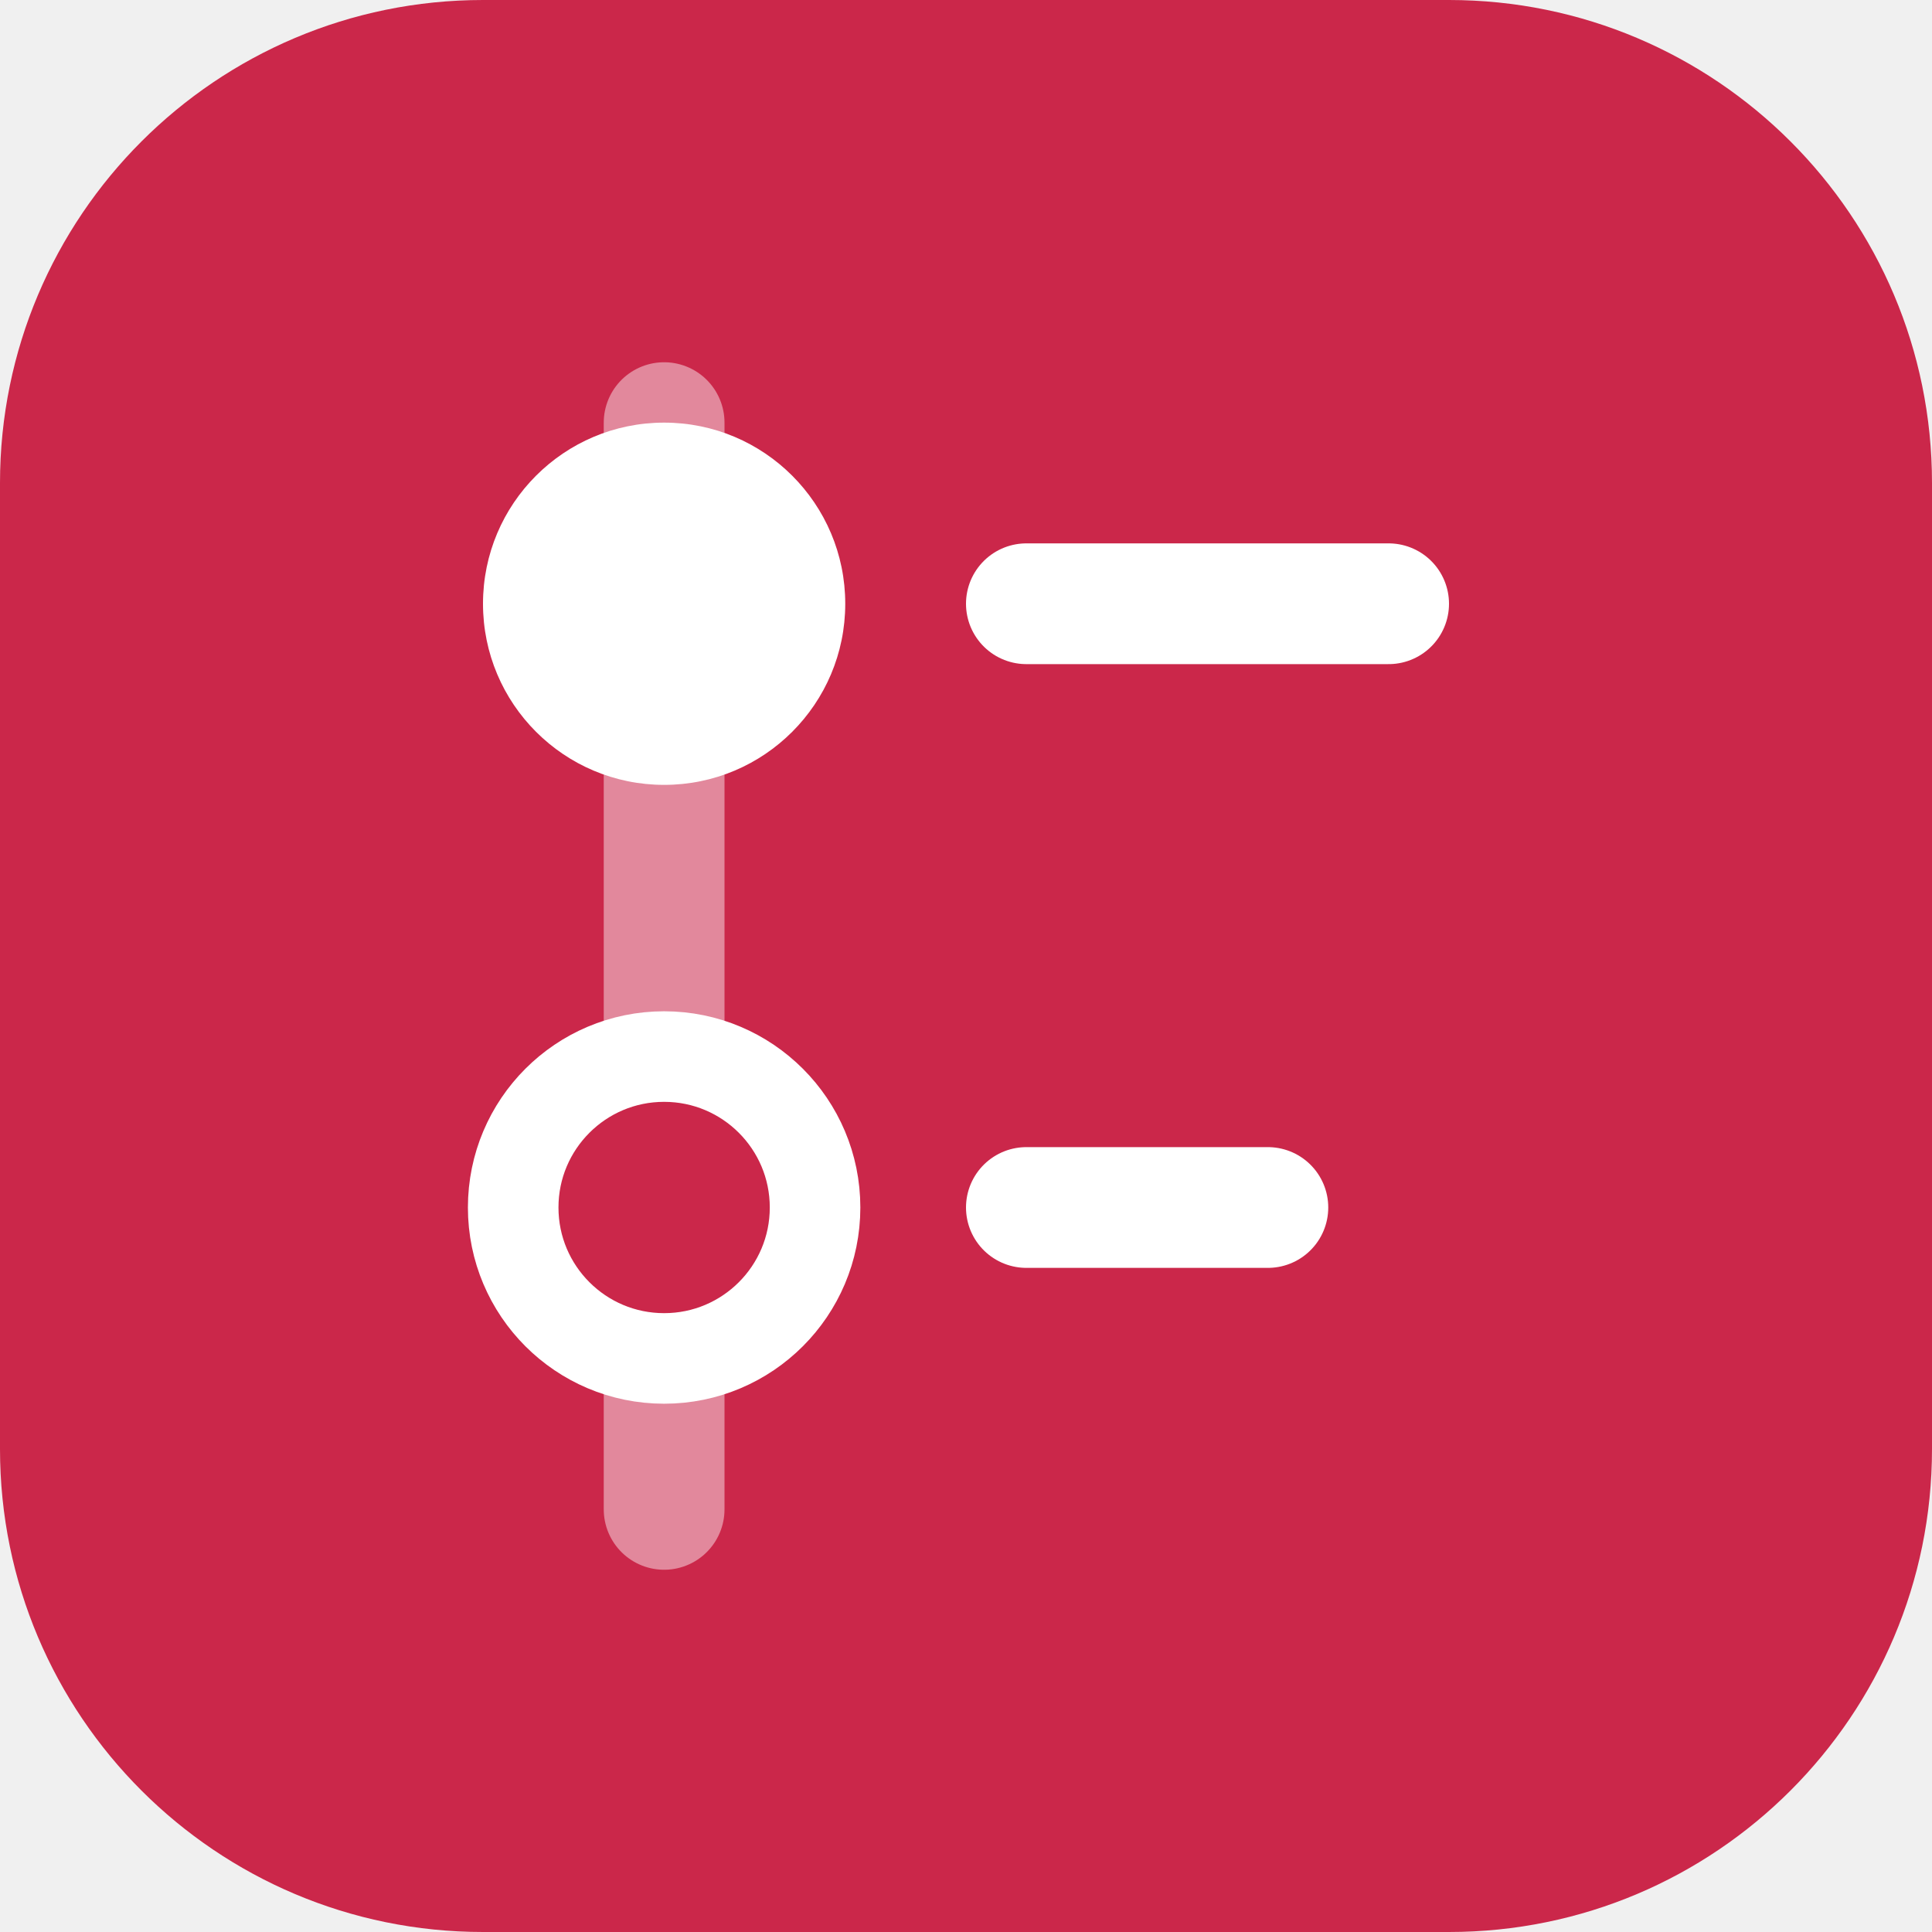
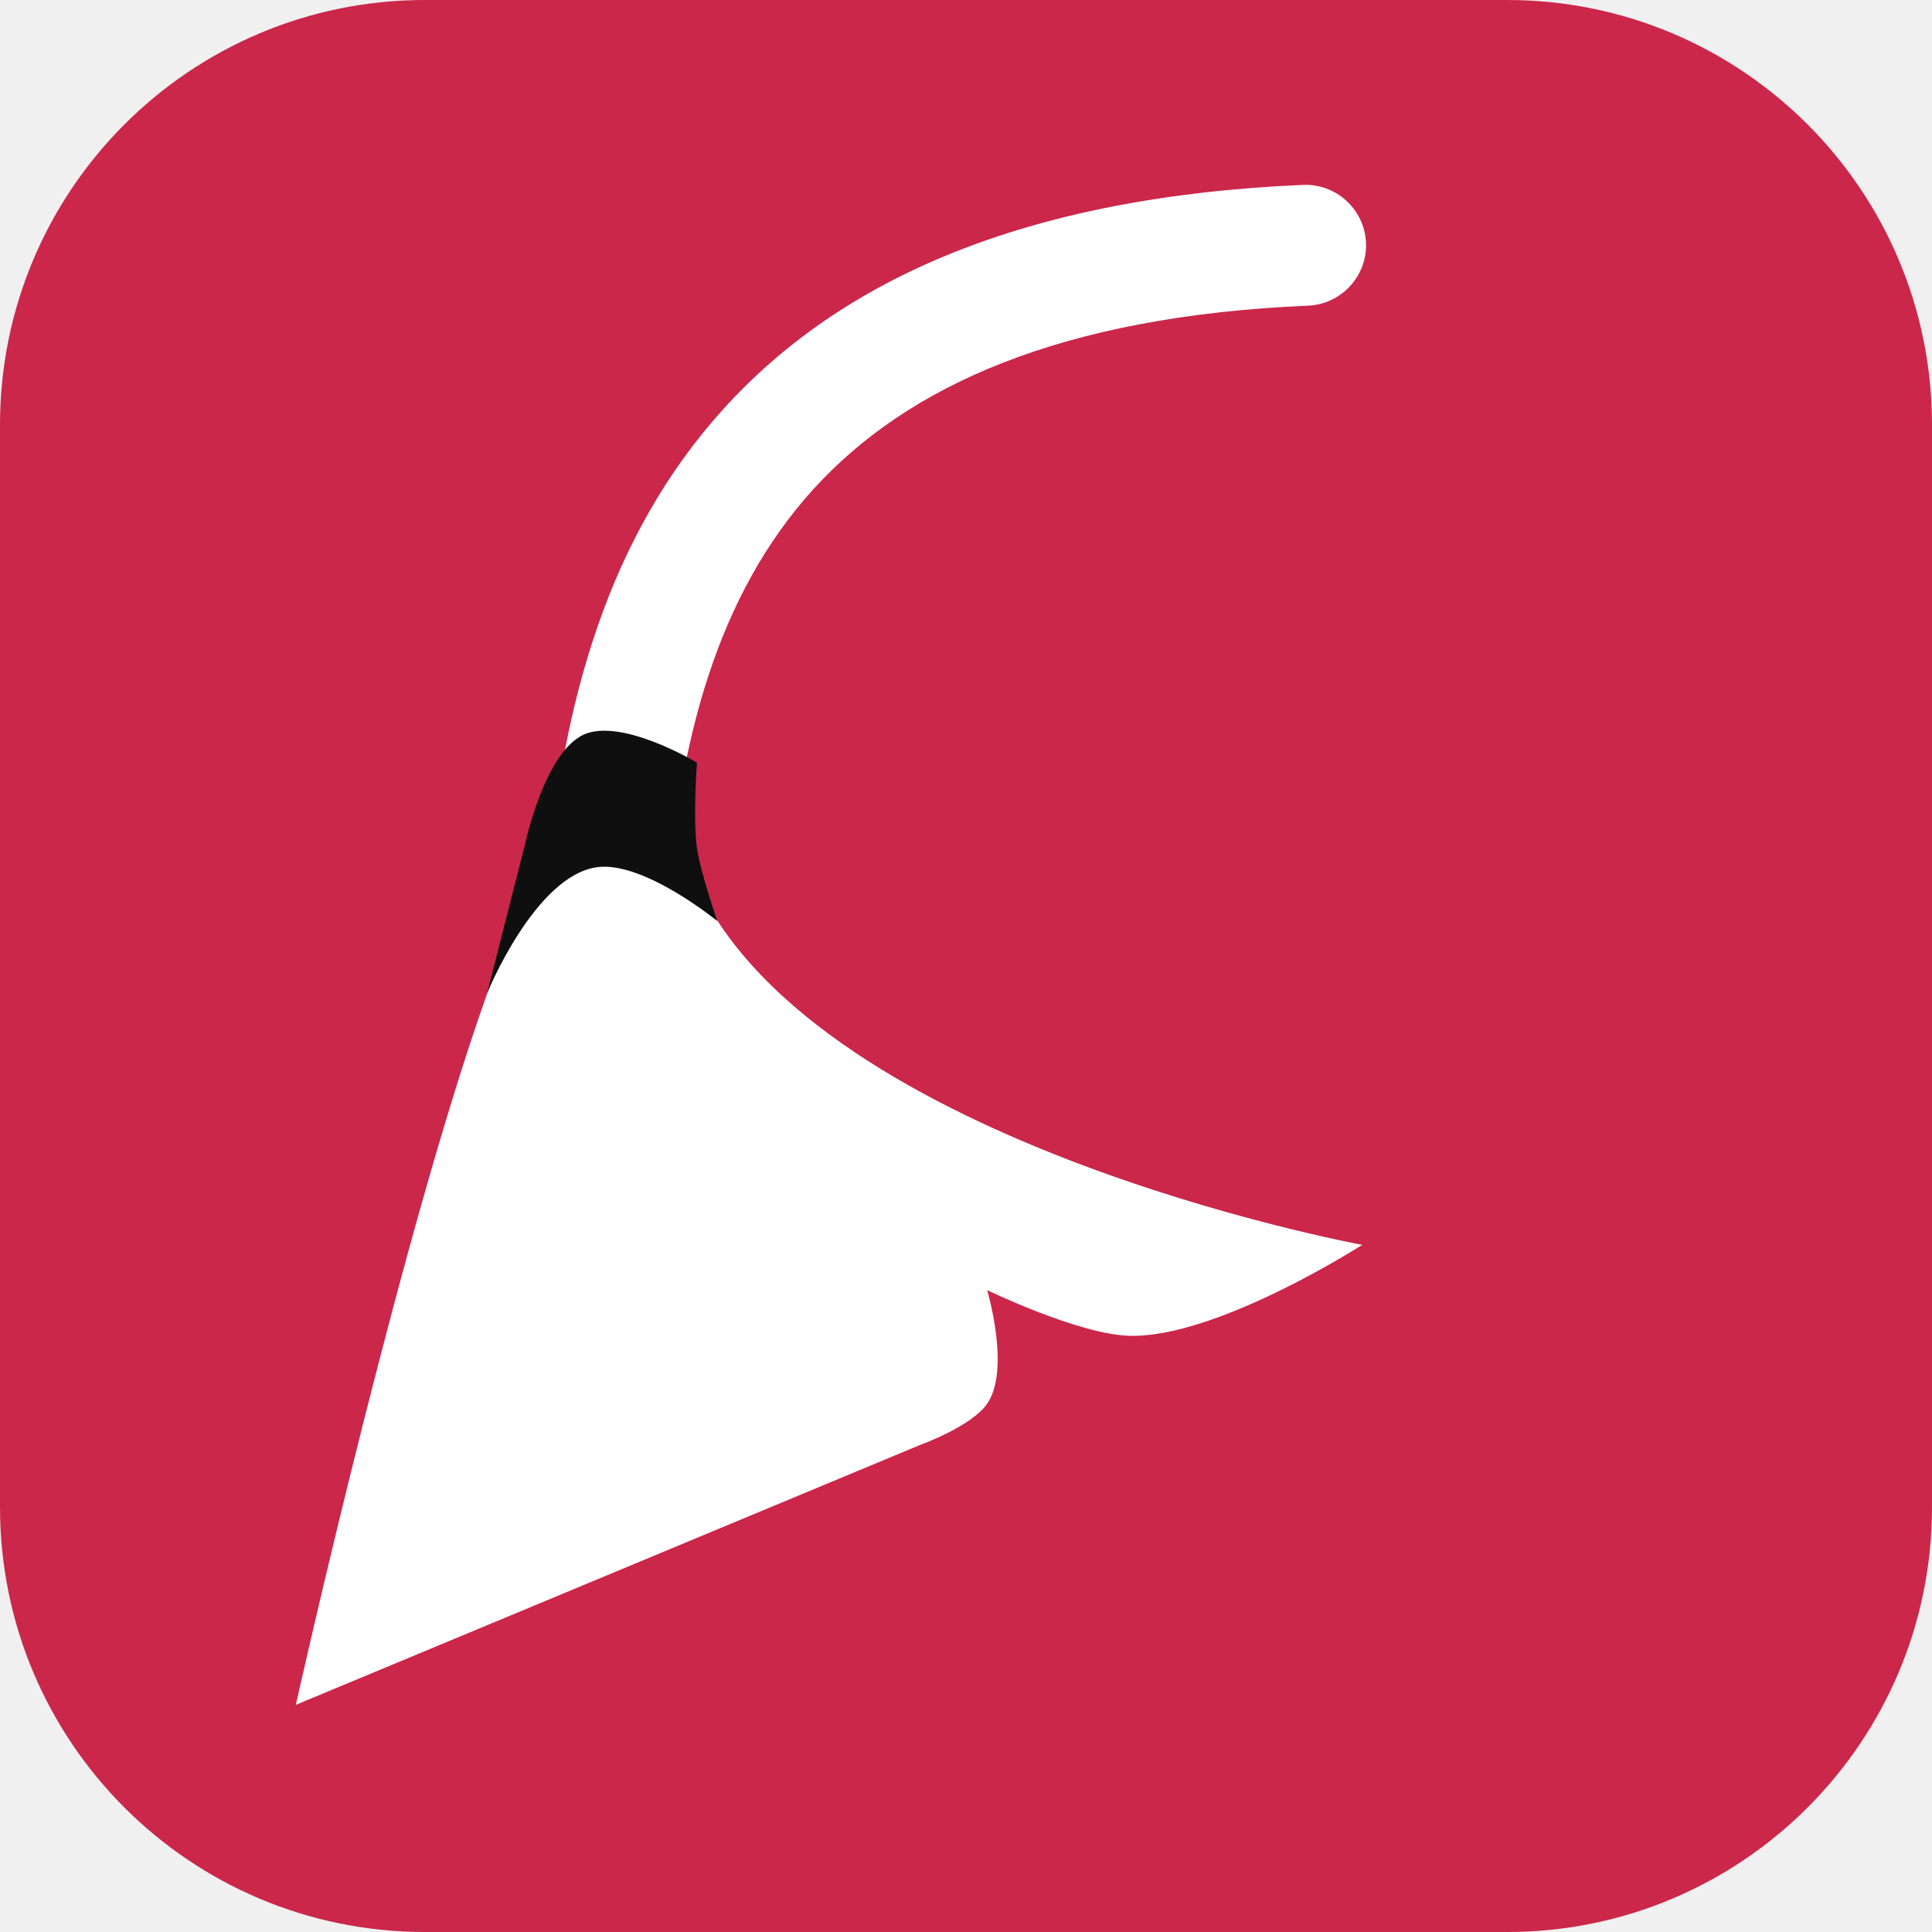
- <svg xmlns="http://www.w3.org/2000/svg" viewBox="0 0 32 32" width="32" height="32">
-   <rect width="32" height="32" rx="8" fill="#cb274a" />
-   <path d="M11 7v18" stroke="#fff" stroke-opacity=".45" stroke-width="2" stroke-linecap="round" />
-   <circle cx="11" cy="10" r="3" fill="#fff" />
-   <circle cx="11" cy="20" r="2.5" fill="#cb274a" stroke="#fff" stroke-width="1.5" />
-   <path d="M17 10h6M17 20h4" stroke="#fff" stroke-width="2" stroke-linecap="round" />
+ <svg xmlns="http://www.w3.org/2000/svg" viewBox="0 0 512 512">
+   <g>
+     <path d="M112.6 0 L399.4 0 C461.6 0 512 50.4 512 112.6 L512 399.4 C512 461.6 461.6 512 399.4 512 L112.6 512 C50.4 512 0 461.6 0 399.4 L0 112.6 C0 50.4 50.4 0 112.6 0 Z" fill="#cb274a" />
+     <path d="M183.2 230.8 C212.1 302.6 361 329.9 361 329.9 C361 329.9 322.4 354.7 299.2 354 C285.8 353.6 261.6 341.9 261.6 341.9 C261.6 341.9 267.9 362.9 261.6 372 C257.5 378 243.9 382.9 243.9 382.9 L78.4 451.8 C78.4 451.8 107.7 320.3 131.3 257.3 C136.6 243 157.6 201.3 179.6 225.9 C181 227.4 182.3 228.7 183.2 230.8 Z" fill="#ffffff" />
+     <path d="M345.3 49 C354.1 48.6 361.6 55.5 362 64.3 C362.4 73.1 355.5 80.6 346.7 81 C281 83.8 240.4 102.3 215.5 129.7 C190.1 157.7 180.2 196 177 237.2 C176.3 246.1 168.6 252.6 159.8 252 C150.9 251.3 144.4 243.6 145 234.8 C148.8 186.1 161.4 141.8 191.8 108.3 C222.6 74.3 271 52.2 345.3 49 Z" fill="#ffffff" />
+     <path d="M129.1 263.2 C129.1 263.2 141.8 232 158.3 229.8 C170.7 228.2 190.1 244.1 190.1 244.1 C190.1 244.1 185.7 231.4 184.7 224.8 C183.6 217.2 184.7 202.1 184.7 202.1 C184.7 202.1 163.4 189.3 153.7 195.2 C143.9 201 139.1 223.9 139.1 223.9 Z" fill="#0f0f0f" />
+   </g>
</svg>
